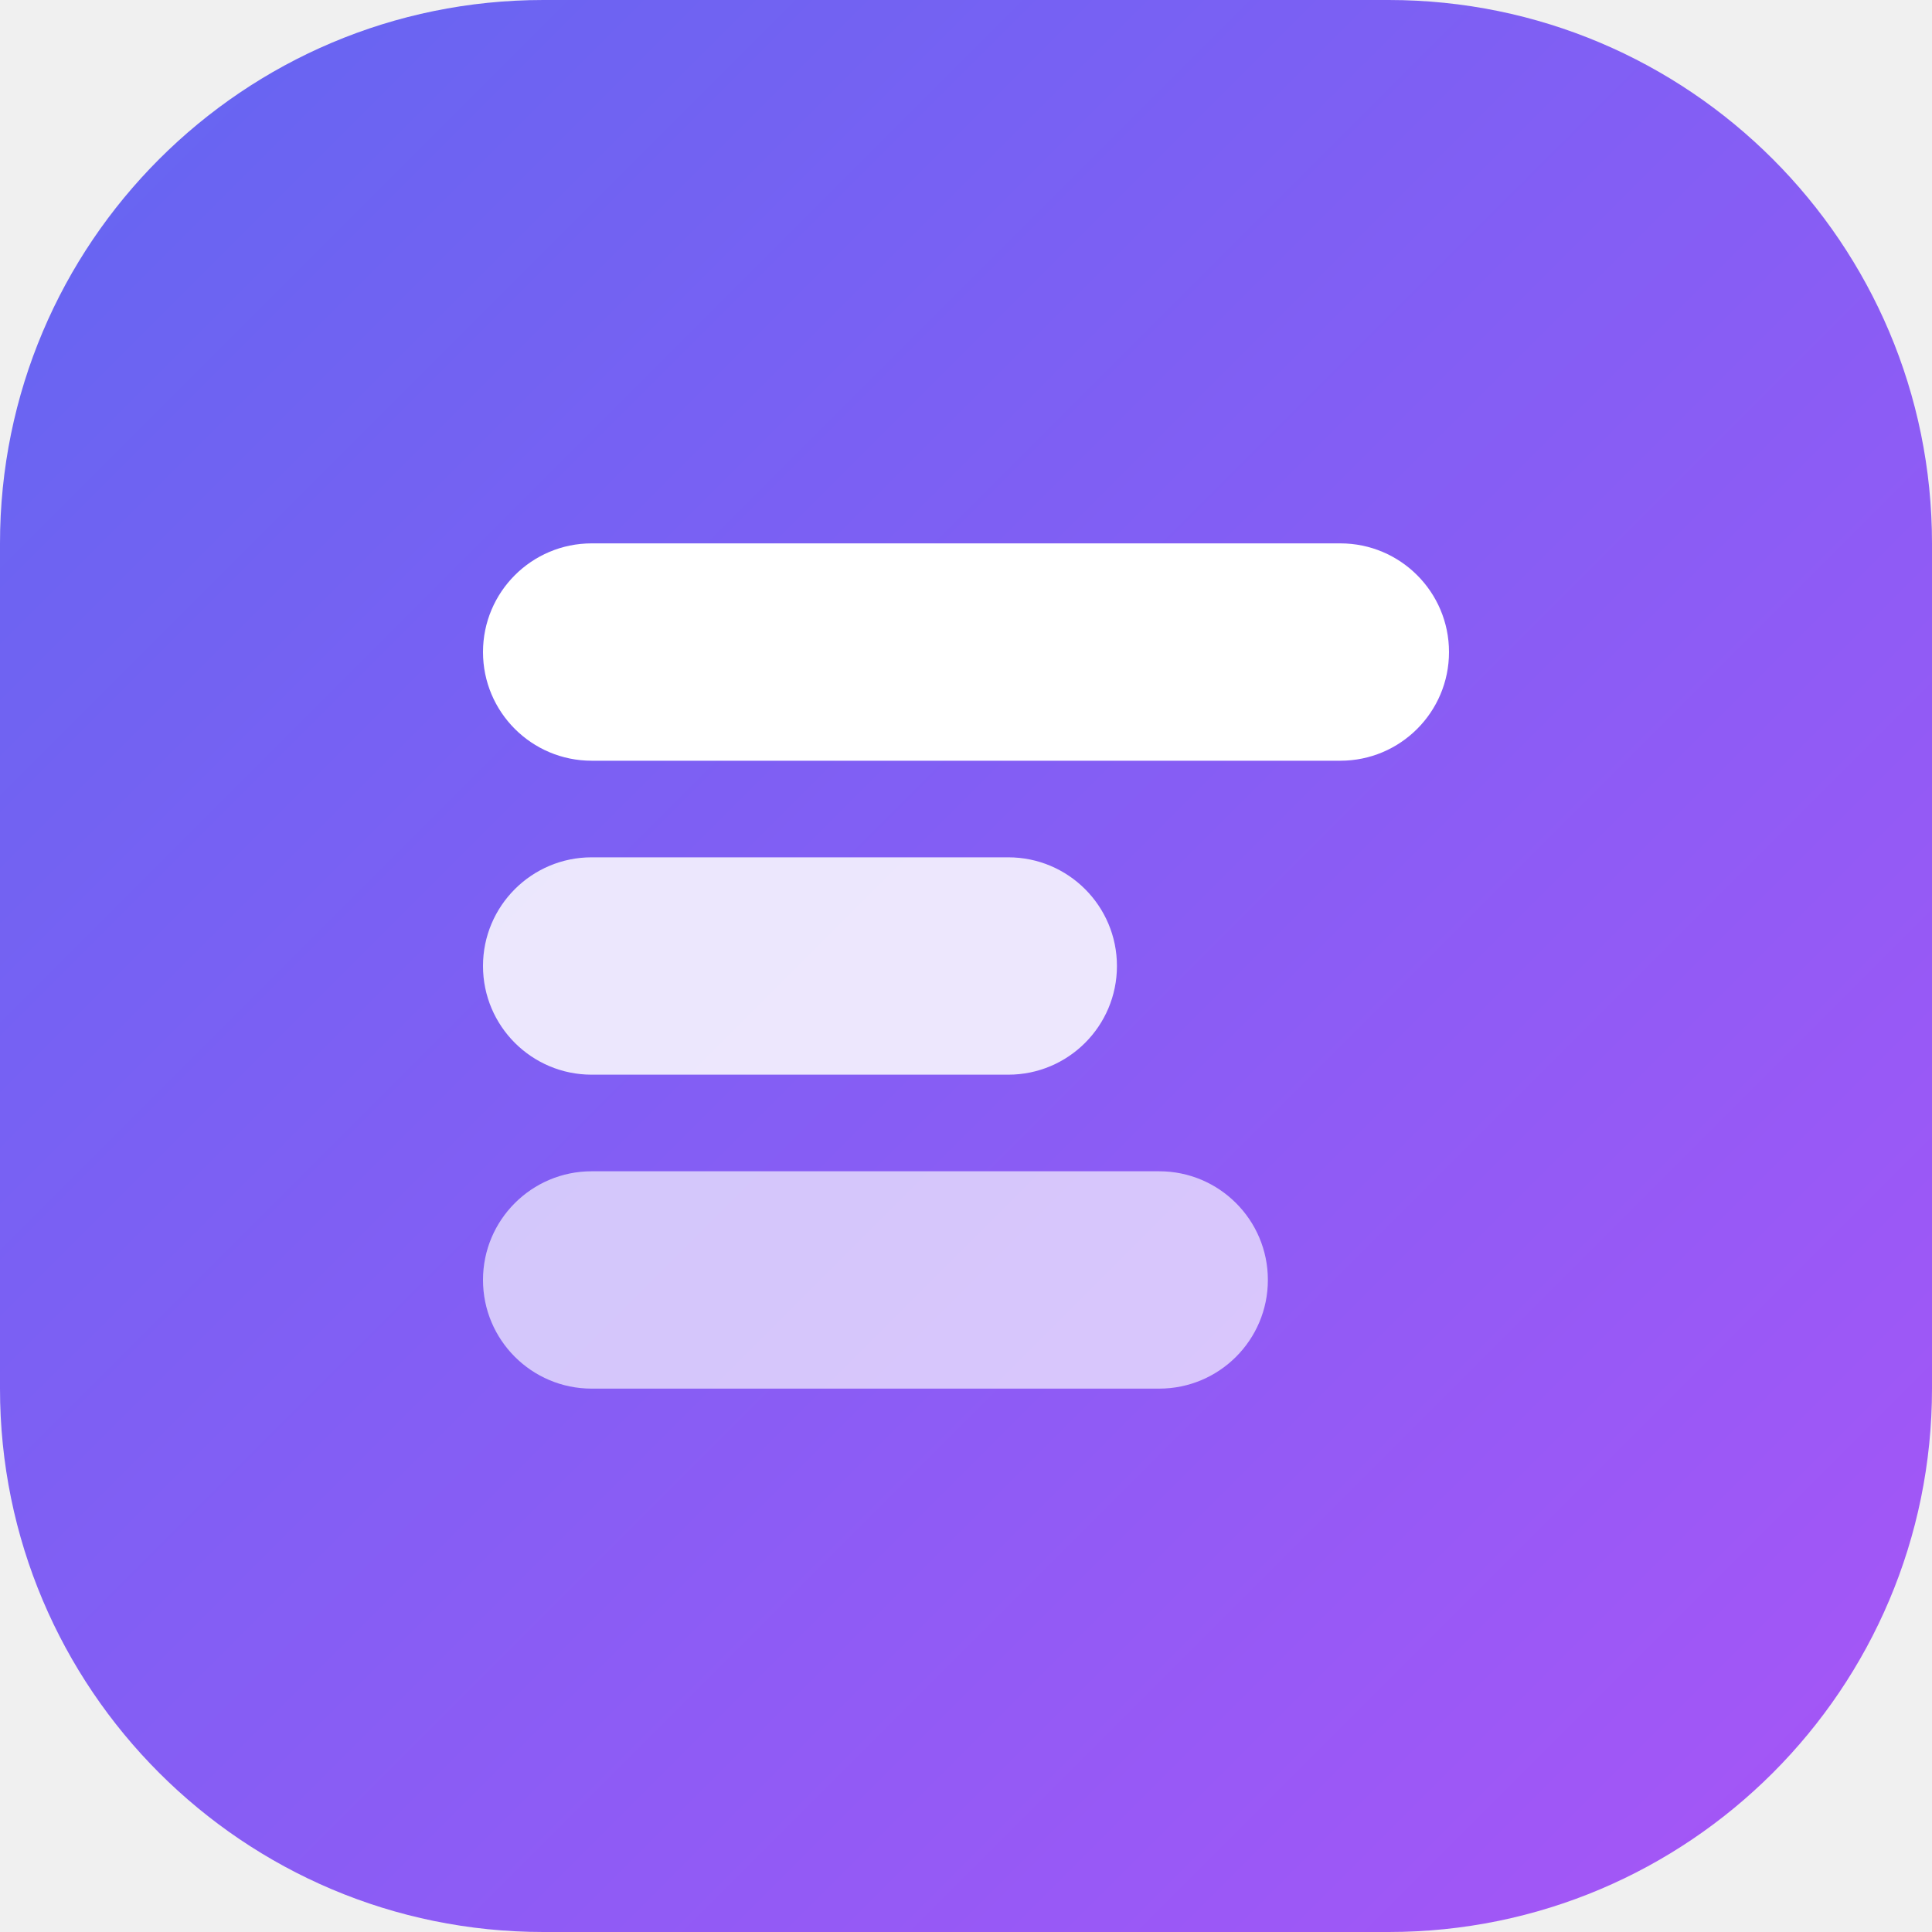
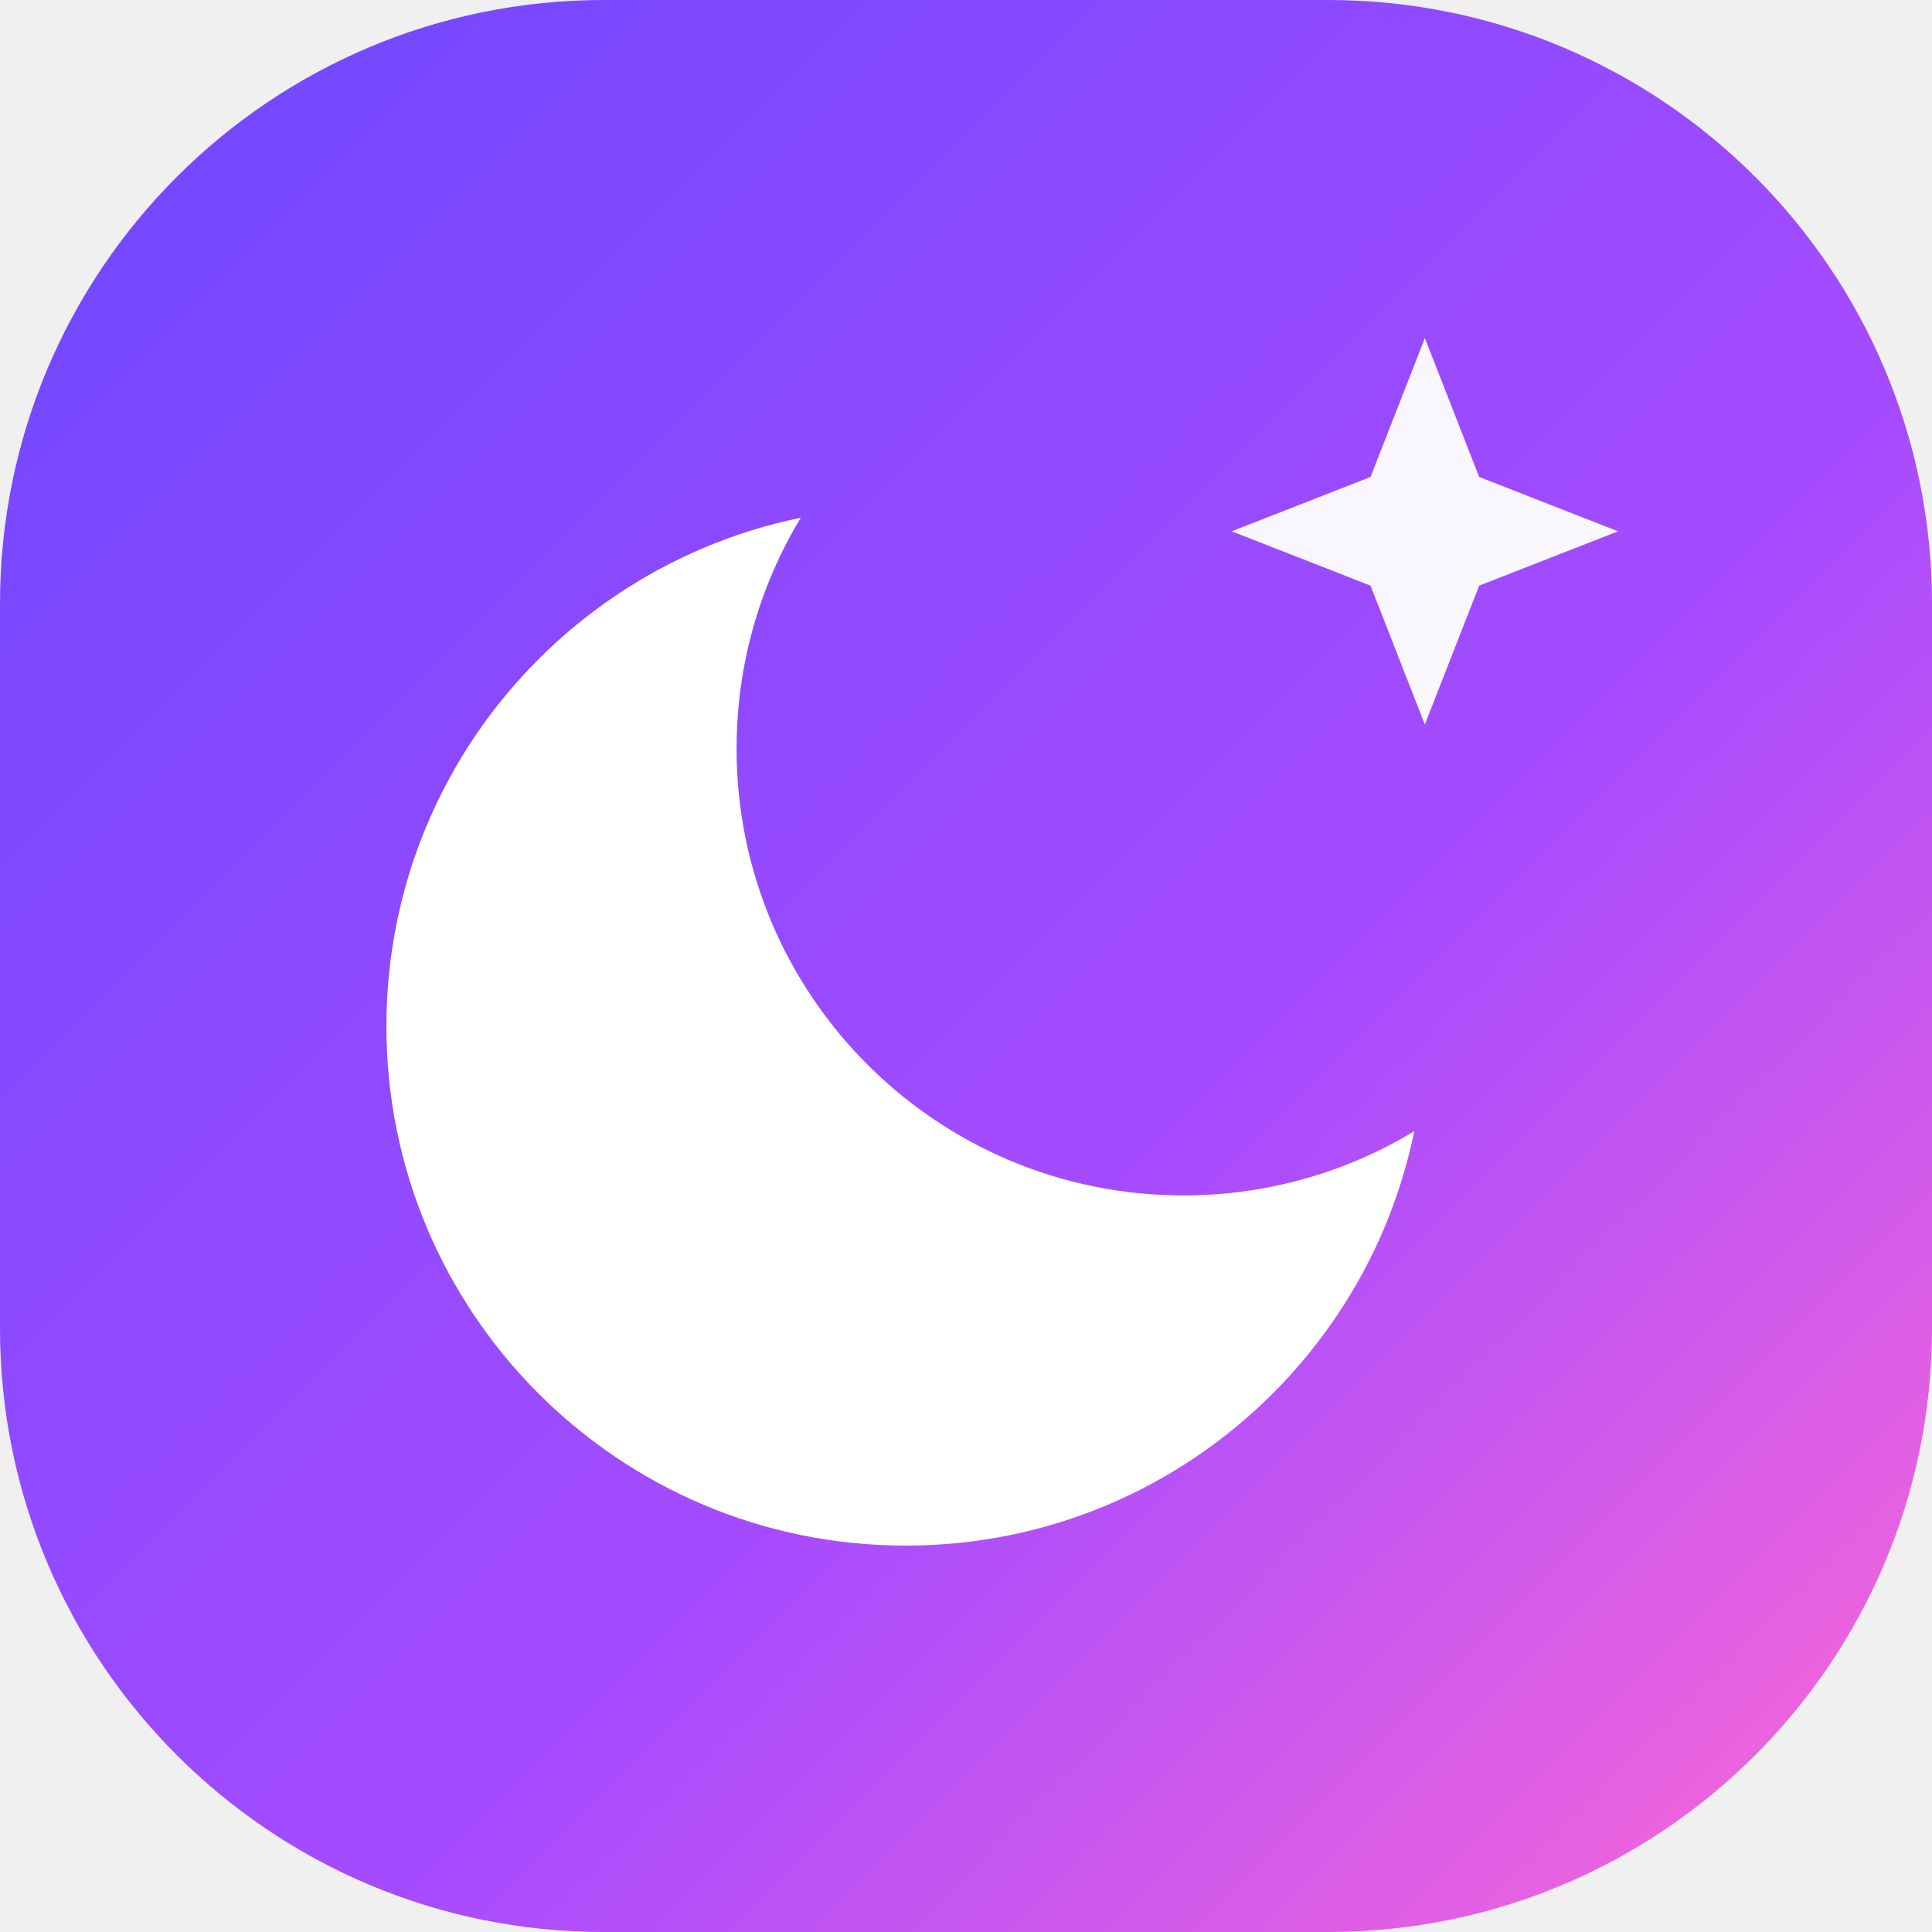
<svg xmlns="http://www.w3.org/2000/svg" viewBox="0 0 32 32">
  <defs>
    <linearGradient id="g" x1="0" y1="0" x2="32" y2="32" gradientUnits="userSpaceOnUse">
-       <stop offset="0" stop-color="#6366f1" />
-       <stop offset="1" stop-color="#a855f7" />
+       <stop offset="0" stop-color="#6c47ff" />
+       <stop offset="0.6" stop-color="#a64bff" />
+       <stop offset="1" stop-color="#ff6ad5" />
    </linearGradient>
+     <mask id="cut">
+       <rect width="32" height="32" fill="#fff" />
+       <circle cx="19.6" cy="12.4" r="7.4" fill="#000" />
+     </mask>
  </defs>
-   <rect width="32" height="32" rx="9" fill="url(#g)" />
-   <rect x="8" y="9" width="16" height="3.6" rx="1.8" fill="#fff" />
-   <rect x="8" y="14.2" width="10.5" height="3.6" rx="1.8" fill="#fff" fill-opacity="0.85" />
-   <rect x="8" y="19.4" width="13" height="3.6" rx="1.8" fill="#fff" fill-opacity="0.65" />
+   <rect width="32" height="32" rx="10" fill="url(#g)" />
+   <circle cx="15" cy="17" r="8.6" fill="#fff" mask="url(#cut)" />
+   <path d="M23.6 5.6l.9 2.3 2.3.9-2.3.9-.9 2.3-.9-2.3-2.3-.9 2.3-.9z" fill="#fff" fill-opacity="0.95" />
</svg>
